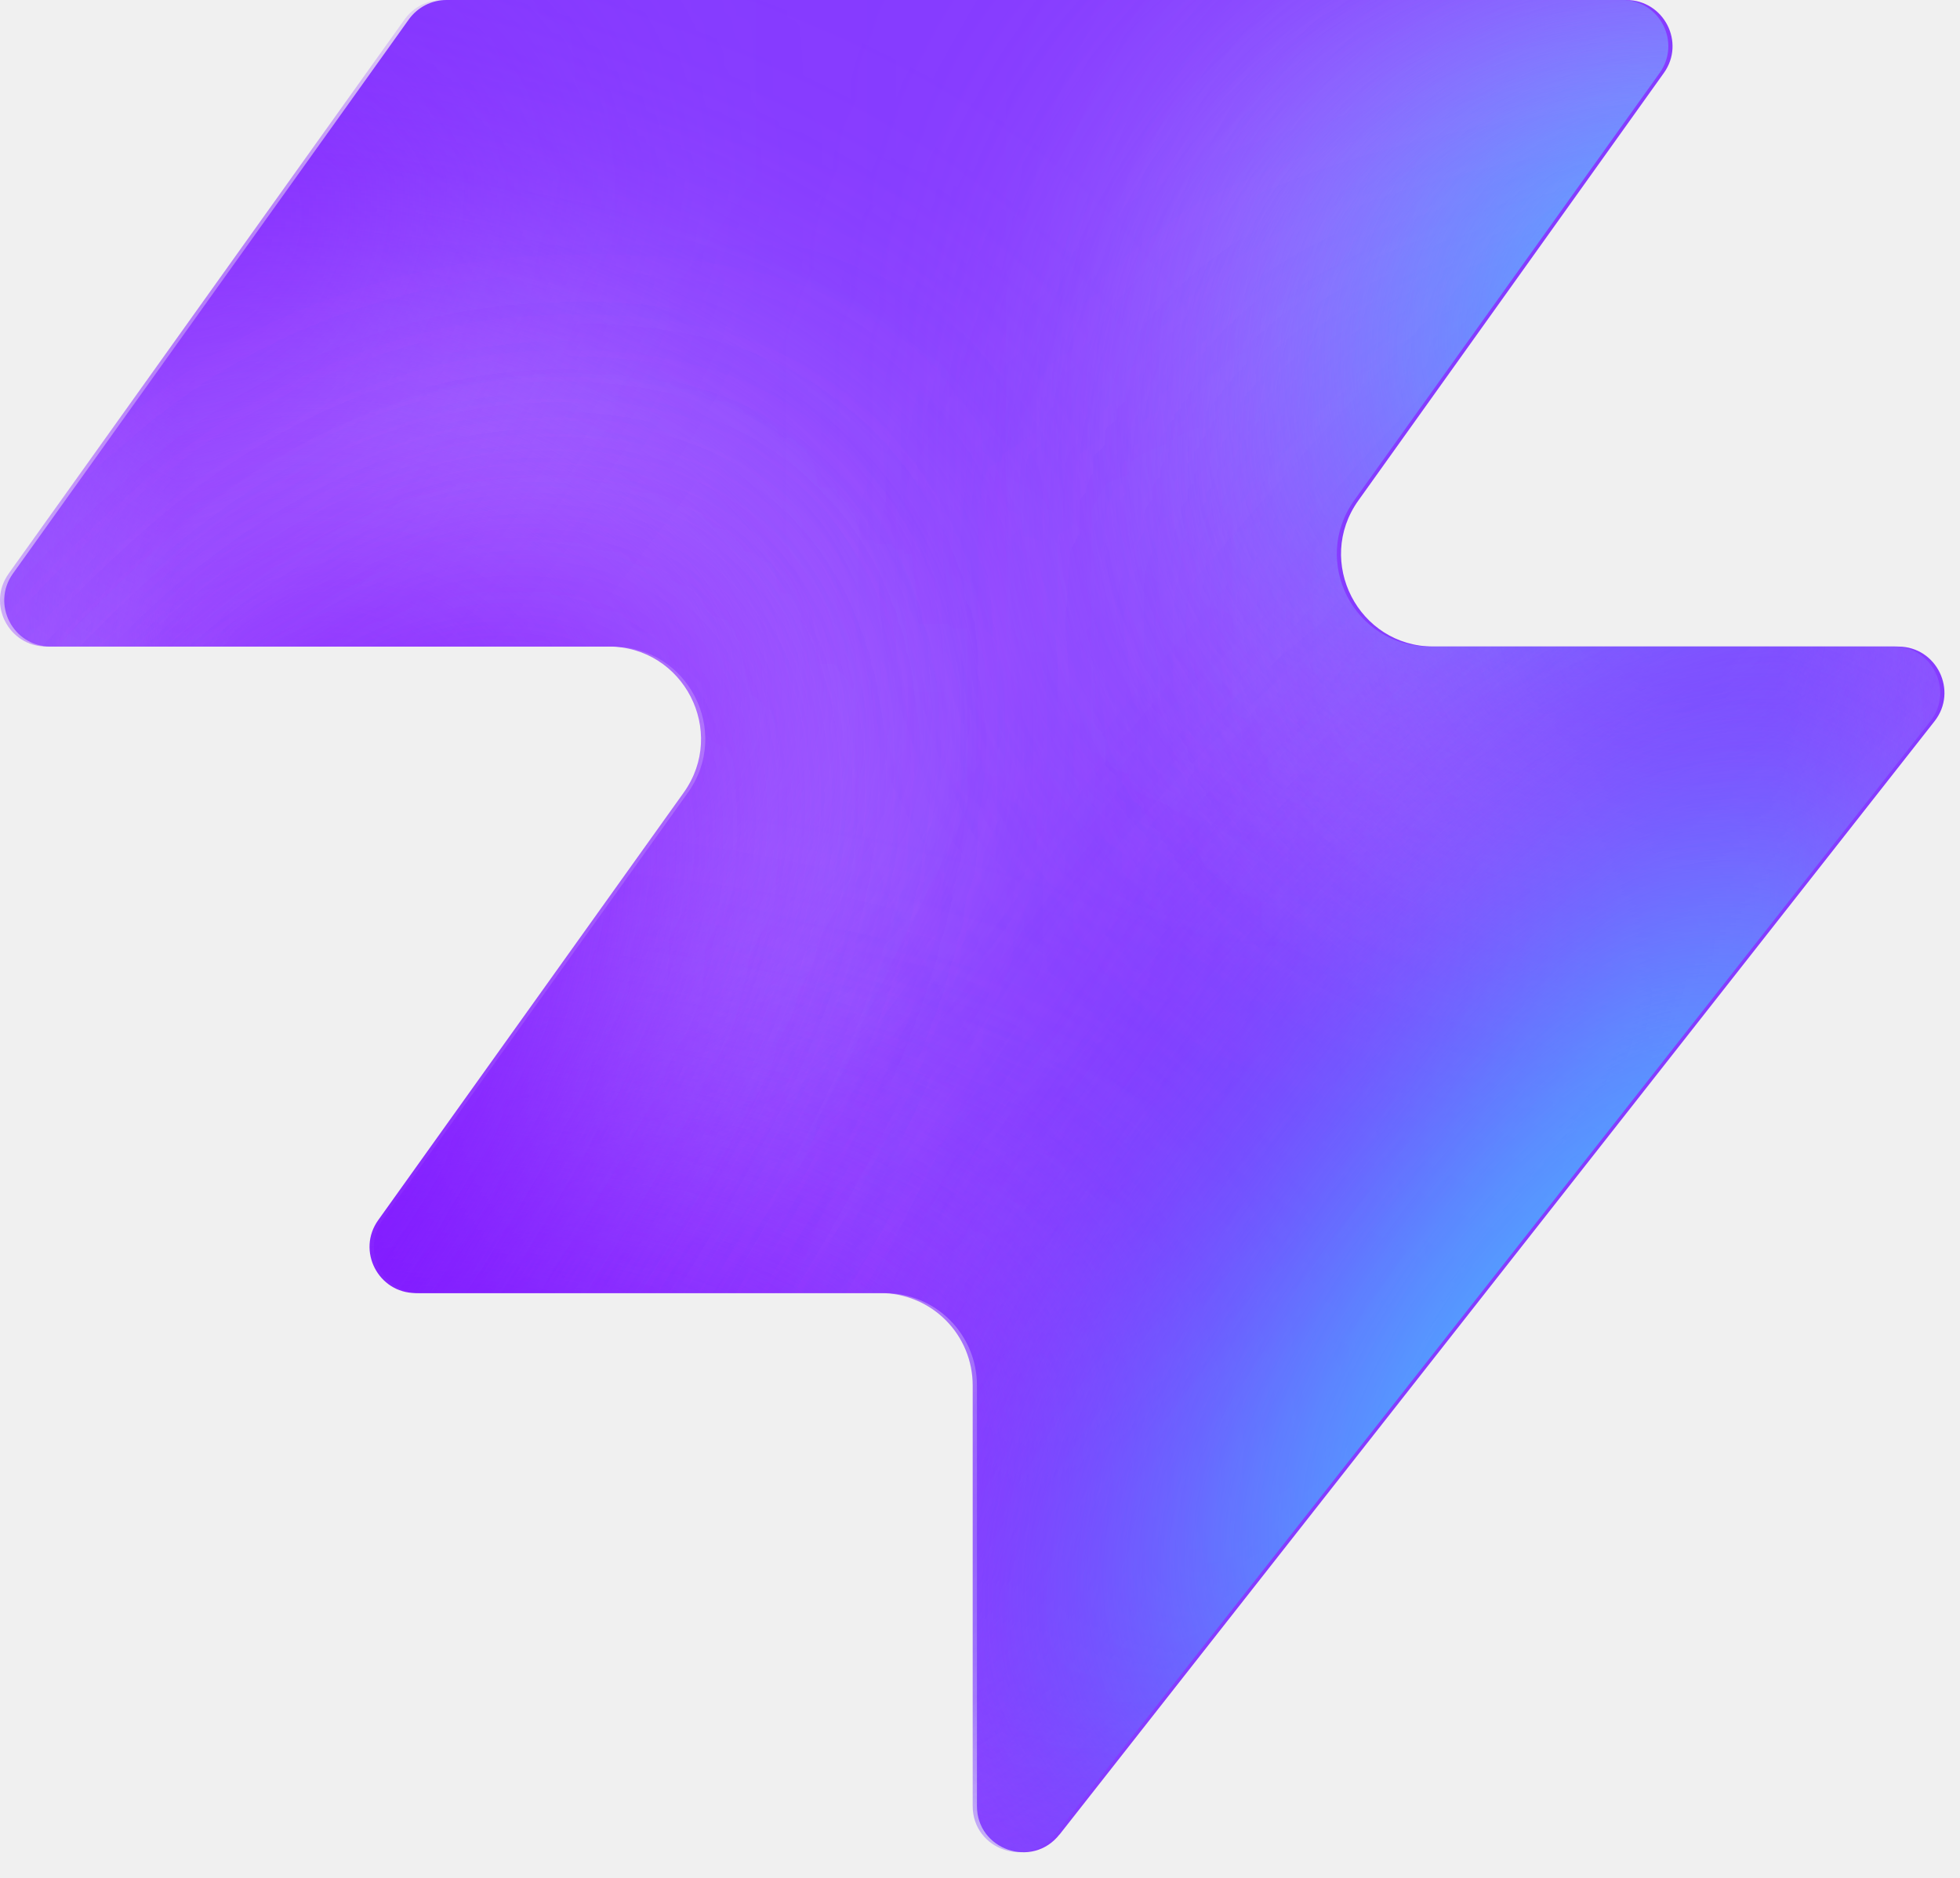
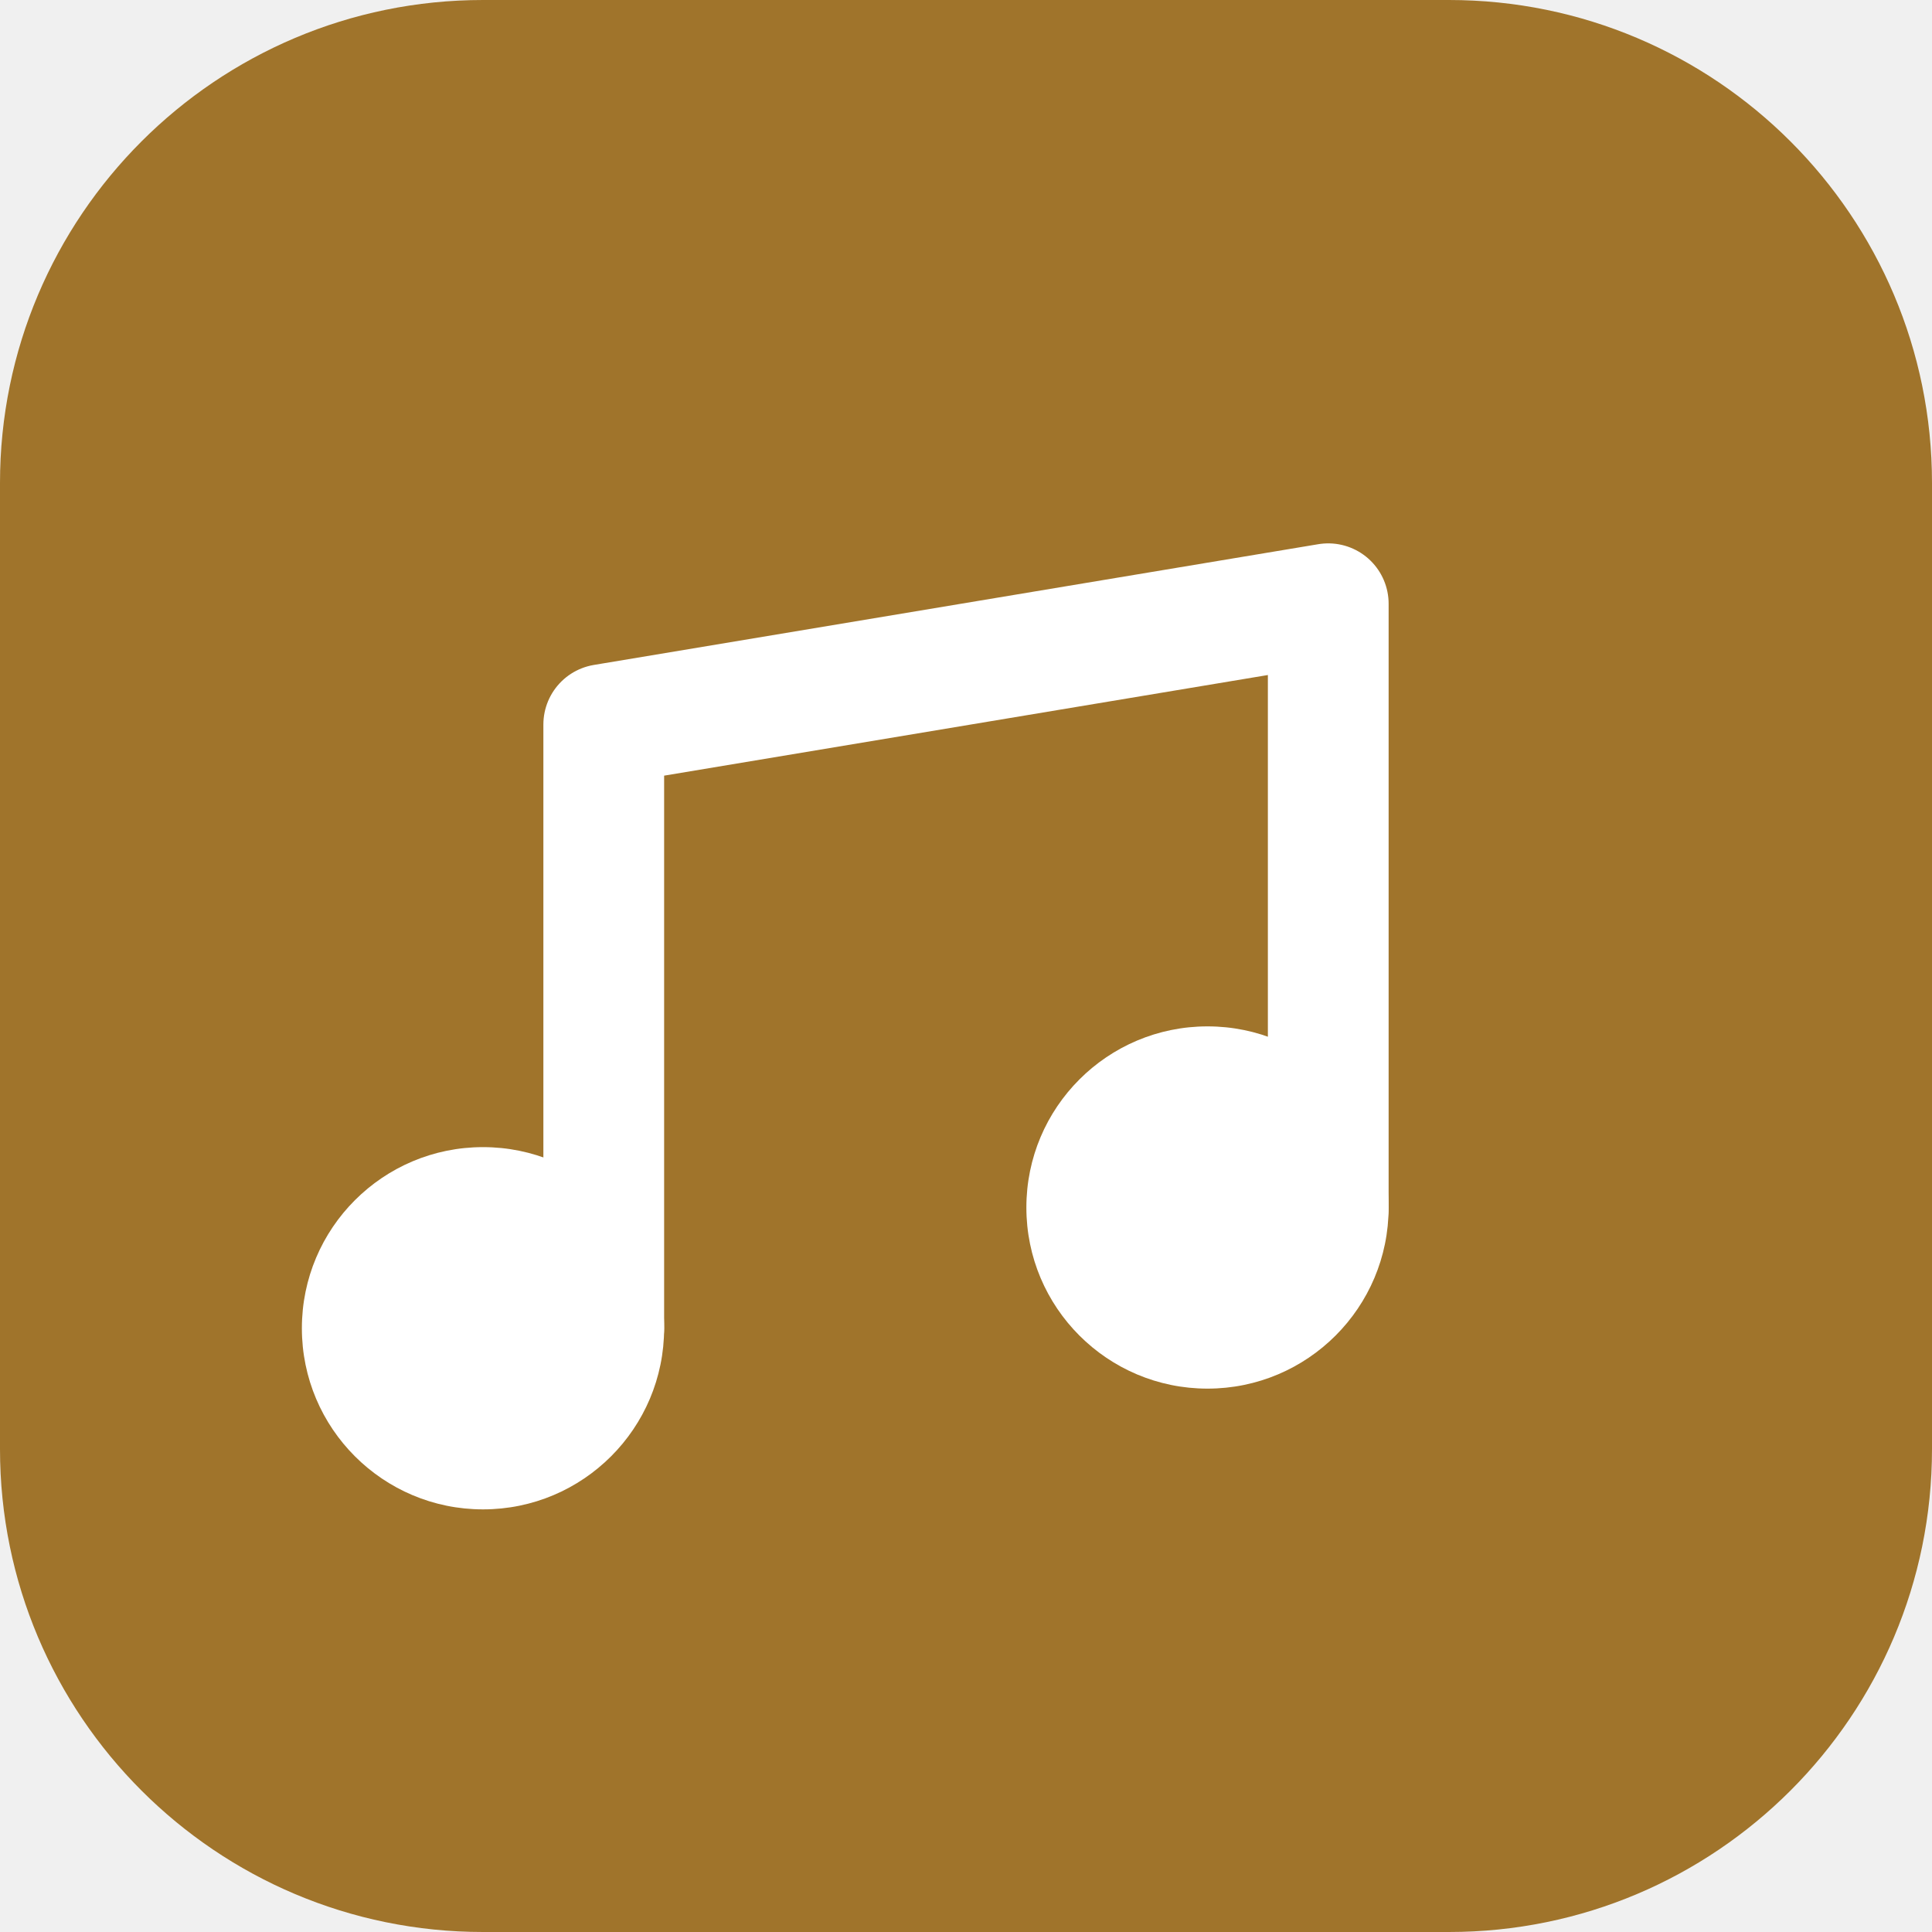
- <svg xmlns="http://www.w3.org/2000/svg" width="48" height="46" fill="none" viewBox="0 0 48 46">
-   <path fill="#863bff" d="M25.946 44.938c-.664.845-2.021.375-2.021-.698V33.937a2.26 2.26 0 0 0-2.262-2.262H10.287c-.92 0-1.456-1.04-.92-1.788l7.48-10.471c1.07-1.497 0-3.578-1.842-3.578H1.237c-.92 0-1.456-1.04-.92-1.788L10.013.474c.214-.297.556-.474.92-.474h28.894c.92 0 1.456 1.04.92 1.788l-7.48 10.471c-1.07 1.498 0 3.579 1.842 3.579h11.377c.943 0 1.473 1.088.89 1.83L25.947 44.94z" style="fill:#863bff;fill:color(display-p3 .525 .23 1);fill-opacity:1" />
-   <mask id="a" width="48" height="46" x="0" y="0" maskUnits="userSpaceOnUse" style="mask-type:alpha">
-     <path fill="#000" d="M25.842 44.938c-.664.844-2.021.375-2.021-.698V33.937a2.26 2.26 0 0 0-2.262-2.262H10.183c-.92 0-1.456-1.04-.92-1.788l7.48-10.471c1.07-1.498 0-3.579-1.842-3.579H1.133c-.92 0-1.456-1.04-.92-1.787L9.91.473c.214-.297.556-.474.92-.474h28.894c.92 0 1.456 1.04.92 1.788l-7.48 10.471c-1.07 1.498 0 3.578 1.842 3.578h11.377c.943 0 1.473 1.088.89 1.832L25.843 44.94z" style="fill:#000;fill-opacity:1" />
-   </mask>
-   <g mask="url(#a)">
-     <g filter="url(#b)">
-       <ellipse cx="5.508" cy="14.704" fill="#ede6ff" rx="5.508" ry="14.704" style="fill:#ede6ff;fill:color(display-p3 .927 .903 1);fill-opacity:1" transform="matrix(.00324 1 1 -.00324 -4.47 31.516)" />
-     </g>
-     <g filter="url(#c)">
-       <ellipse cx="10.399" cy="29.851" fill="#ede6ff" rx="10.399" ry="29.851" style="fill:#ede6ff;fill:color(display-p3 .927 .903 1);fill-opacity:1" transform="matrix(.00324 1 1 -.00324 -39.328 7.883)" />
-     </g>
-     <g filter="url(#d)">
-       <ellipse cx="5.508" cy="30.487" fill="#7e14ff" rx="5.508" ry="30.487" style="fill:#7e14ff;fill:color(display-p3 .492 .077 1);fill-opacity:1" transform="rotate(89.814 -25.913 -14.639)scale(1 -1)" />
-     </g>
-     <g filter="url(#e)">
-       <ellipse cx="5.508" cy="30.599" fill="#7e14ff" rx="5.508" ry="30.599" style="fill:#7e14ff;fill:color(display-p3 .492 .077 1);fill-opacity:1" transform="rotate(89.814 -32.644 -3.334)scale(1 -1)" />
-     </g>
-     <g filter="url(#f)">
-       <ellipse cx="5.508" cy="30.599" fill="#7e14ff" rx="5.508" ry="30.599" style="fill:#7e14ff;fill:color(display-p3 .492 .077 1);fill-opacity:1" transform="matrix(.00324 1 1 -.00324 -34.34 30.47)" />
-     </g>
-     <g filter="url(#g)">
-       <ellipse cx="14.072" cy="22.078" fill="#ede6ff" rx="14.072" ry="22.078" style="fill:#ede6ff;fill:color(display-p3 .927 .903 1);fill-opacity:1" transform="rotate(93.35 24.506 48.493)scale(-1 1)" />
-     </g>
-     <g filter="url(#h)">
-       <ellipse cx="3.47" cy="21.501" fill="#7e14ff" rx="3.47" ry="21.501" style="fill:#7e14ff;fill:color(display-p3 .492 .077 1);fill-opacity:1" transform="rotate(89.009 28.708 47.59)scale(-1 1)" />
-     </g>
-     <g filter="url(#i)">
-       <ellipse cx="3.47" cy="21.501" fill="#7e14ff" rx="3.47" ry="21.501" style="fill:#7e14ff;fill:color(display-p3 .492 .077 1);fill-opacity:1" transform="rotate(89.009 28.708 47.59)scale(-1 1)" />
-     </g>
-     <g filter="url(#j)">
-       <ellipse cx=".387" cy="8.972" fill="#7e14ff" rx="4.407" ry="29.108" style="fill:#7e14ff;fill:color(display-p3 .492 .077 1);fill-opacity:1" transform="rotate(39.51 .387 8.972)" />
-     </g>
-     <g filter="url(#k)">
-       <ellipse cx="47.523" cy="-6.092" fill="#7e14ff" rx="4.407" ry="29.108" style="fill:#7e14ff;fill:color(display-p3 .492 .077 1);fill-opacity:1" transform="rotate(37.892 47.523 -6.092)" />
-     </g>
-     <g filter="url(#l)">
-       <ellipse cx="41.412" cy="6.333" fill="#47bfff" rx="5.971" ry="9.665" style="fill:#47bfff;fill:color(display-p3 .28 .748 1);fill-opacity:1" transform="rotate(37.892 41.412 6.333)" />
-     </g>
-     <g filter="url(#m)">
-       <ellipse cx="-1.879" cy="38.332" fill="#7e14ff" rx="4.407" ry="29.108" style="fill:#7e14ff;fill:color(display-p3 .492 .077 1);fill-opacity:1" transform="rotate(37.892 -1.88 38.332)" />
-     </g>
-     <g filter="url(#n)">
-       <ellipse cx="-1.879" cy="38.332" fill="#7e14ff" rx="4.407" ry="29.108" style="fill:#7e14ff;fill:color(display-p3 .492 .077 1);fill-opacity:1" transform="rotate(37.892 -1.88 38.332)" />
-     </g>
-     <g filter="url(#o)">
-       <ellipse cx="35.651" cy="29.907" fill="#7e14ff" rx="4.407" ry="29.108" style="fill:#7e14ff;fill:color(display-p3 .492 .077 1);fill-opacity:1" transform="rotate(37.892 35.651 29.907)" />
-     </g>
-     <g filter="url(#p)">
-       <ellipse cx="38.418" cy="32.4" fill="#47bfff" rx="5.971" ry="15.297" style="fill:#47bfff;fill:color(display-p3 .28 .748 1);fill-opacity:1" transform="rotate(37.892 38.418 32.4)" />
-     </g>
-   </g>
-   <defs>
-     <filter id="b" width="60.045" height="41.654" x="-19.77" y="16.149" color-interpolation-filters="sRGB" filterUnits="userSpaceOnUse">
-       <feFlood flood-opacity="0" result="BackgroundImageFix" />
-       <feBlend in="SourceGraphic" in2="BackgroundImageFix" result="shape" />
-       <feGaussianBlur result="effect1_foregroundBlur_2002_17158" stdDeviation="7.659" />
-     </filter>
-     <filter id="c" width="90.34" height="51.437" x="-54.613" y="-7.533" color-interpolation-filters="sRGB" filterUnits="userSpaceOnUse">
-       <feFlood flood-opacity="0" result="BackgroundImageFix" />
-       <feBlend in="SourceGraphic" in2="BackgroundImageFix" result="shape" />
-       <feGaussianBlur result="effect1_foregroundBlur_2002_17158" stdDeviation="7.659" />
-     </filter>
-     <filter id="d" width="79.355" height="29.4" x="-49.64" y="2.03" color-interpolation-filters="sRGB" filterUnits="userSpaceOnUse">
-       <feFlood flood-opacity="0" result="BackgroundImageFix" />
-       <feBlend in="SourceGraphic" in2="BackgroundImageFix" result="shape" />
-       <feGaussianBlur result="effect1_foregroundBlur_2002_17158" stdDeviation="4.596" />
-     </filter>
-     <filter id="e" width="79.579" height="29.4" x="-45.045" y="20.029" color-interpolation-filters="sRGB" filterUnits="userSpaceOnUse">
-       <feFlood flood-opacity="0" result="BackgroundImageFix" />
-       <feBlend in="SourceGraphic" in2="BackgroundImageFix" result="shape" />
-       <feGaussianBlur result="effect1_foregroundBlur_2002_17158" stdDeviation="4.596" />
-     </filter>
-     <filter id="f" width="79.579" height="29.4" x="-43.513" y="21.178" color-interpolation-filters="sRGB" filterUnits="userSpaceOnUse">
-       <feFlood flood-opacity="0" result="BackgroundImageFix" />
-       <feBlend in="SourceGraphic" in2="BackgroundImageFix" result="shape" />
-       <feGaussianBlur result="effect1_foregroundBlur_2002_17158" stdDeviation="4.596" />
-     </filter>
-     <filter id="g" width="74.749" height="58.852" x="15.756" y="-17.901" color-interpolation-filters="sRGB" filterUnits="userSpaceOnUse">
-       <feFlood flood-opacity="0" result="BackgroundImageFix" />
-       <feBlend in="SourceGraphic" in2="BackgroundImageFix" result="shape" />
-       <feGaussianBlur result="effect1_foregroundBlur_2002_17158" stdDeviation="7.659" />
-     </filter>
-     <filter id="h" width="61.377" height="25.362" x="23.548" y="2.284" color-interpolation-filters="sRGB" filterUnits="userSpaceOnUse">
-       <feFlood flood-opacity="0" result="BackgroundImageFix" />
-       <feBlend in="SourceGraphic" in2="BackgroundImageFix" result="shape" />
-       <feGaussianBlur result="effect1_foregroundBlur_2002_17158" stdDeviation="4.596" />
-     </filter>
-     <filter id="i" width="61.377" height="25.362" x="23.548" y="2.284" color-interpolation-filters="sRGB" filterUnits="userSpaceOnUse">
-       <feFlood flood-opacity="0" result="BackgroundImageFix" />
-       <feBlend in="SourceGraphic" in2="BackgroundImageFix" result="shape" />
-       <feGaussianBlur result="effect1_foregroundBlur_2002_17158" stdDeviation="4.596" />
-     </filter>
-     <filter id="j" width="56.045" height="63.649" x="-27.636" y="-22.853" color-interpolation-filters="sRGB" filterUnits="userSpaceOnUse">
-       <feFlood flood-opacity="0" result="BackgroundImageFix" />
-       <feBlend in="SourceGraphic" in2="BackgroundImageFix" result="shape" />
-       <feGaussianBlur result="effect1_foregroundBlur_2002_17158" stdDeviation="4.596" />
-     </filter>
-     <filter id="k" width="54.814" height="64.646" x="20.116" y="-38.415" color-interpolation-filters="sRGB" filterUnits="userSpaceOnUse">
-       <feFlood flood-opacity="0" result="BackgroundImageFix" />
-       <feBlend in="SourceGraphic" in2="BackgroundImageFix" result="shape" />
-       <feGaussianBlur result="effect1_foregroundBlur_2002_17158" stdDeviation="4.596" />
-     </filter>
-     <filter id="l" width="33.541" height="35.313" x="24.641" y="-11.323" color-interpolation-filters="sRGB" filterUnits="userSpaceOnUse">
-       <feFlood flood-opacity="0" result="BackgroundImageFix" />
-       <feBlend in="SourceGraphic" in2="BackgroundImageFix" result="shape" />
-       <feGaussianBlur result="effect1_foregroundBlur_2002_17158" stdDeviation="4.596" />
-     </filter>
-     <filter id="m" width="54.814" height="64.646" x="-29.286" y="6.009" color-interpolation-filters="sRGB" filterUnits="userSpaceOnUse">
-       <feFlood flood-opacity="0" result="BackgroundImageFix" />
-       <feBlend in="SourceGraphic" in2="BackgroundImageFix" result="shape" />
-       <feGaussianBlur result="effect1_foregroundBlur_2002_17158" stdDeviation="4.596" />
-     </filter>
-     <filter id="n" width="54.814" height="64.646" x="-29.286" y="6.009" color-interpolation-filters="sRGB" filterUnits="userSpaceOnUse">
-       <feFlood flood-opacity="0" result="BackgroundImageFix" />
-       <feBlend in="SourceGraphic" in2="BackgroundImageFix" result="shape" />
-       <feGaussianBlur result="effect1_foregroundBlur_2002_17158" stdDeviation="4.596" />
-     </filter>
-     <filter id="o" width="54.814" height="64.646" x="8.244" y="-2.416" color-interpolation-filters="sRGB" filterUnits="userSpaceOnUse">
-       <feFlood flood-opacity="0" result="BackgroundImageFix" />
-       <feBlend in="SourceGraphic" in2="BackgroundImageFix" result="shape" />
-       <feGaussianBlur result="effect1_foregroundBlur_2002_17158" stdDeviation="4.596" />
-     </filter>
-     <filter id="p" width="39.409" height="43.623" x="18.713" y="10.588" color-interpolation-filters="sRGB" filterUnits="userSpaceOnUse">
-       <feFlood flood-opacity="0" result="BackgroundImageFix" />
-       <feBlend in="SourceGraphic" in2="BackgroundImageFix" result="shape" />
-       <feGaussianBlur result="effect1_foregroundBlur_2002_17158" stdDeviation="4.596" />
-     </filter>
-   </defs>
+ <svg xmlns="http://www.w3.org/2000/svg" viewBox="0 0 32 32" fill="none">
+   <rect width="32" height="32" rx="8" fill="#a0742b" />
+   <path d="M10 22V12l12-2v10" stroke="#fff" stroke-width="2" stroke-linecap="round" stroke-linejoin="round" />
+   <circle cx="8" cy="22" r="3" fill="#fff" />
+   <circle cx="20" cy="20" r="3" fill="#fff" />
</svg>
